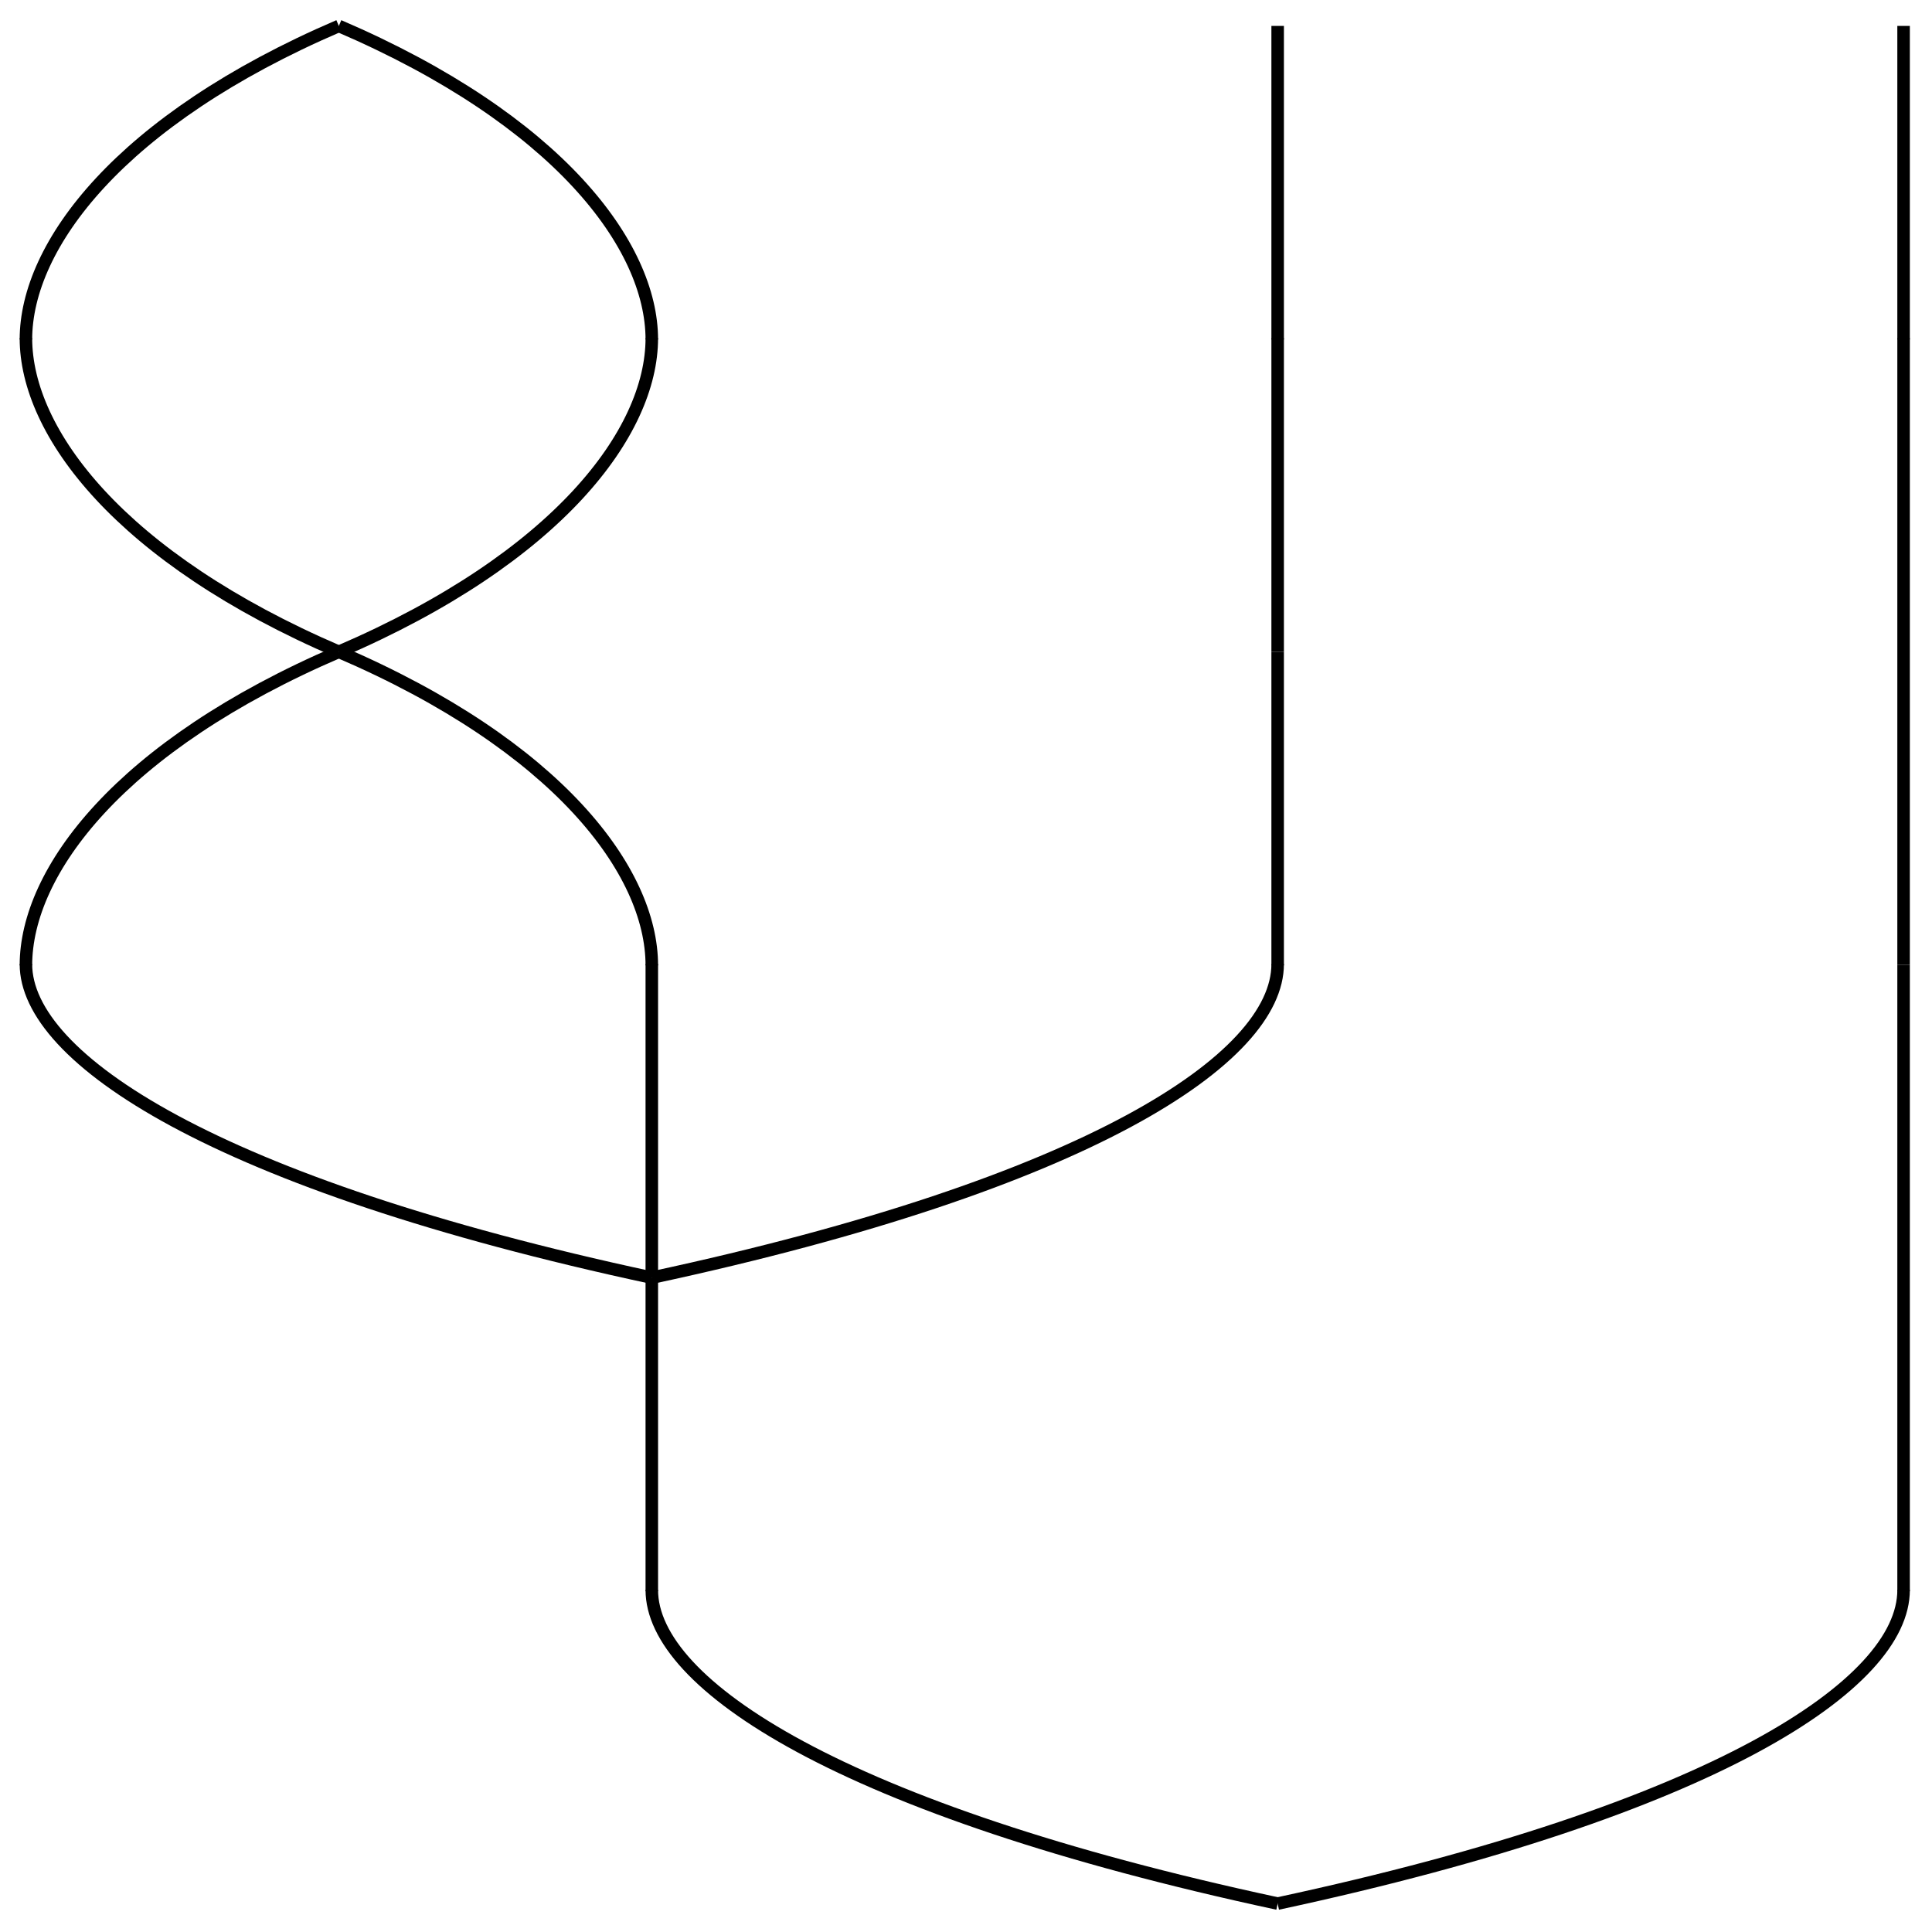
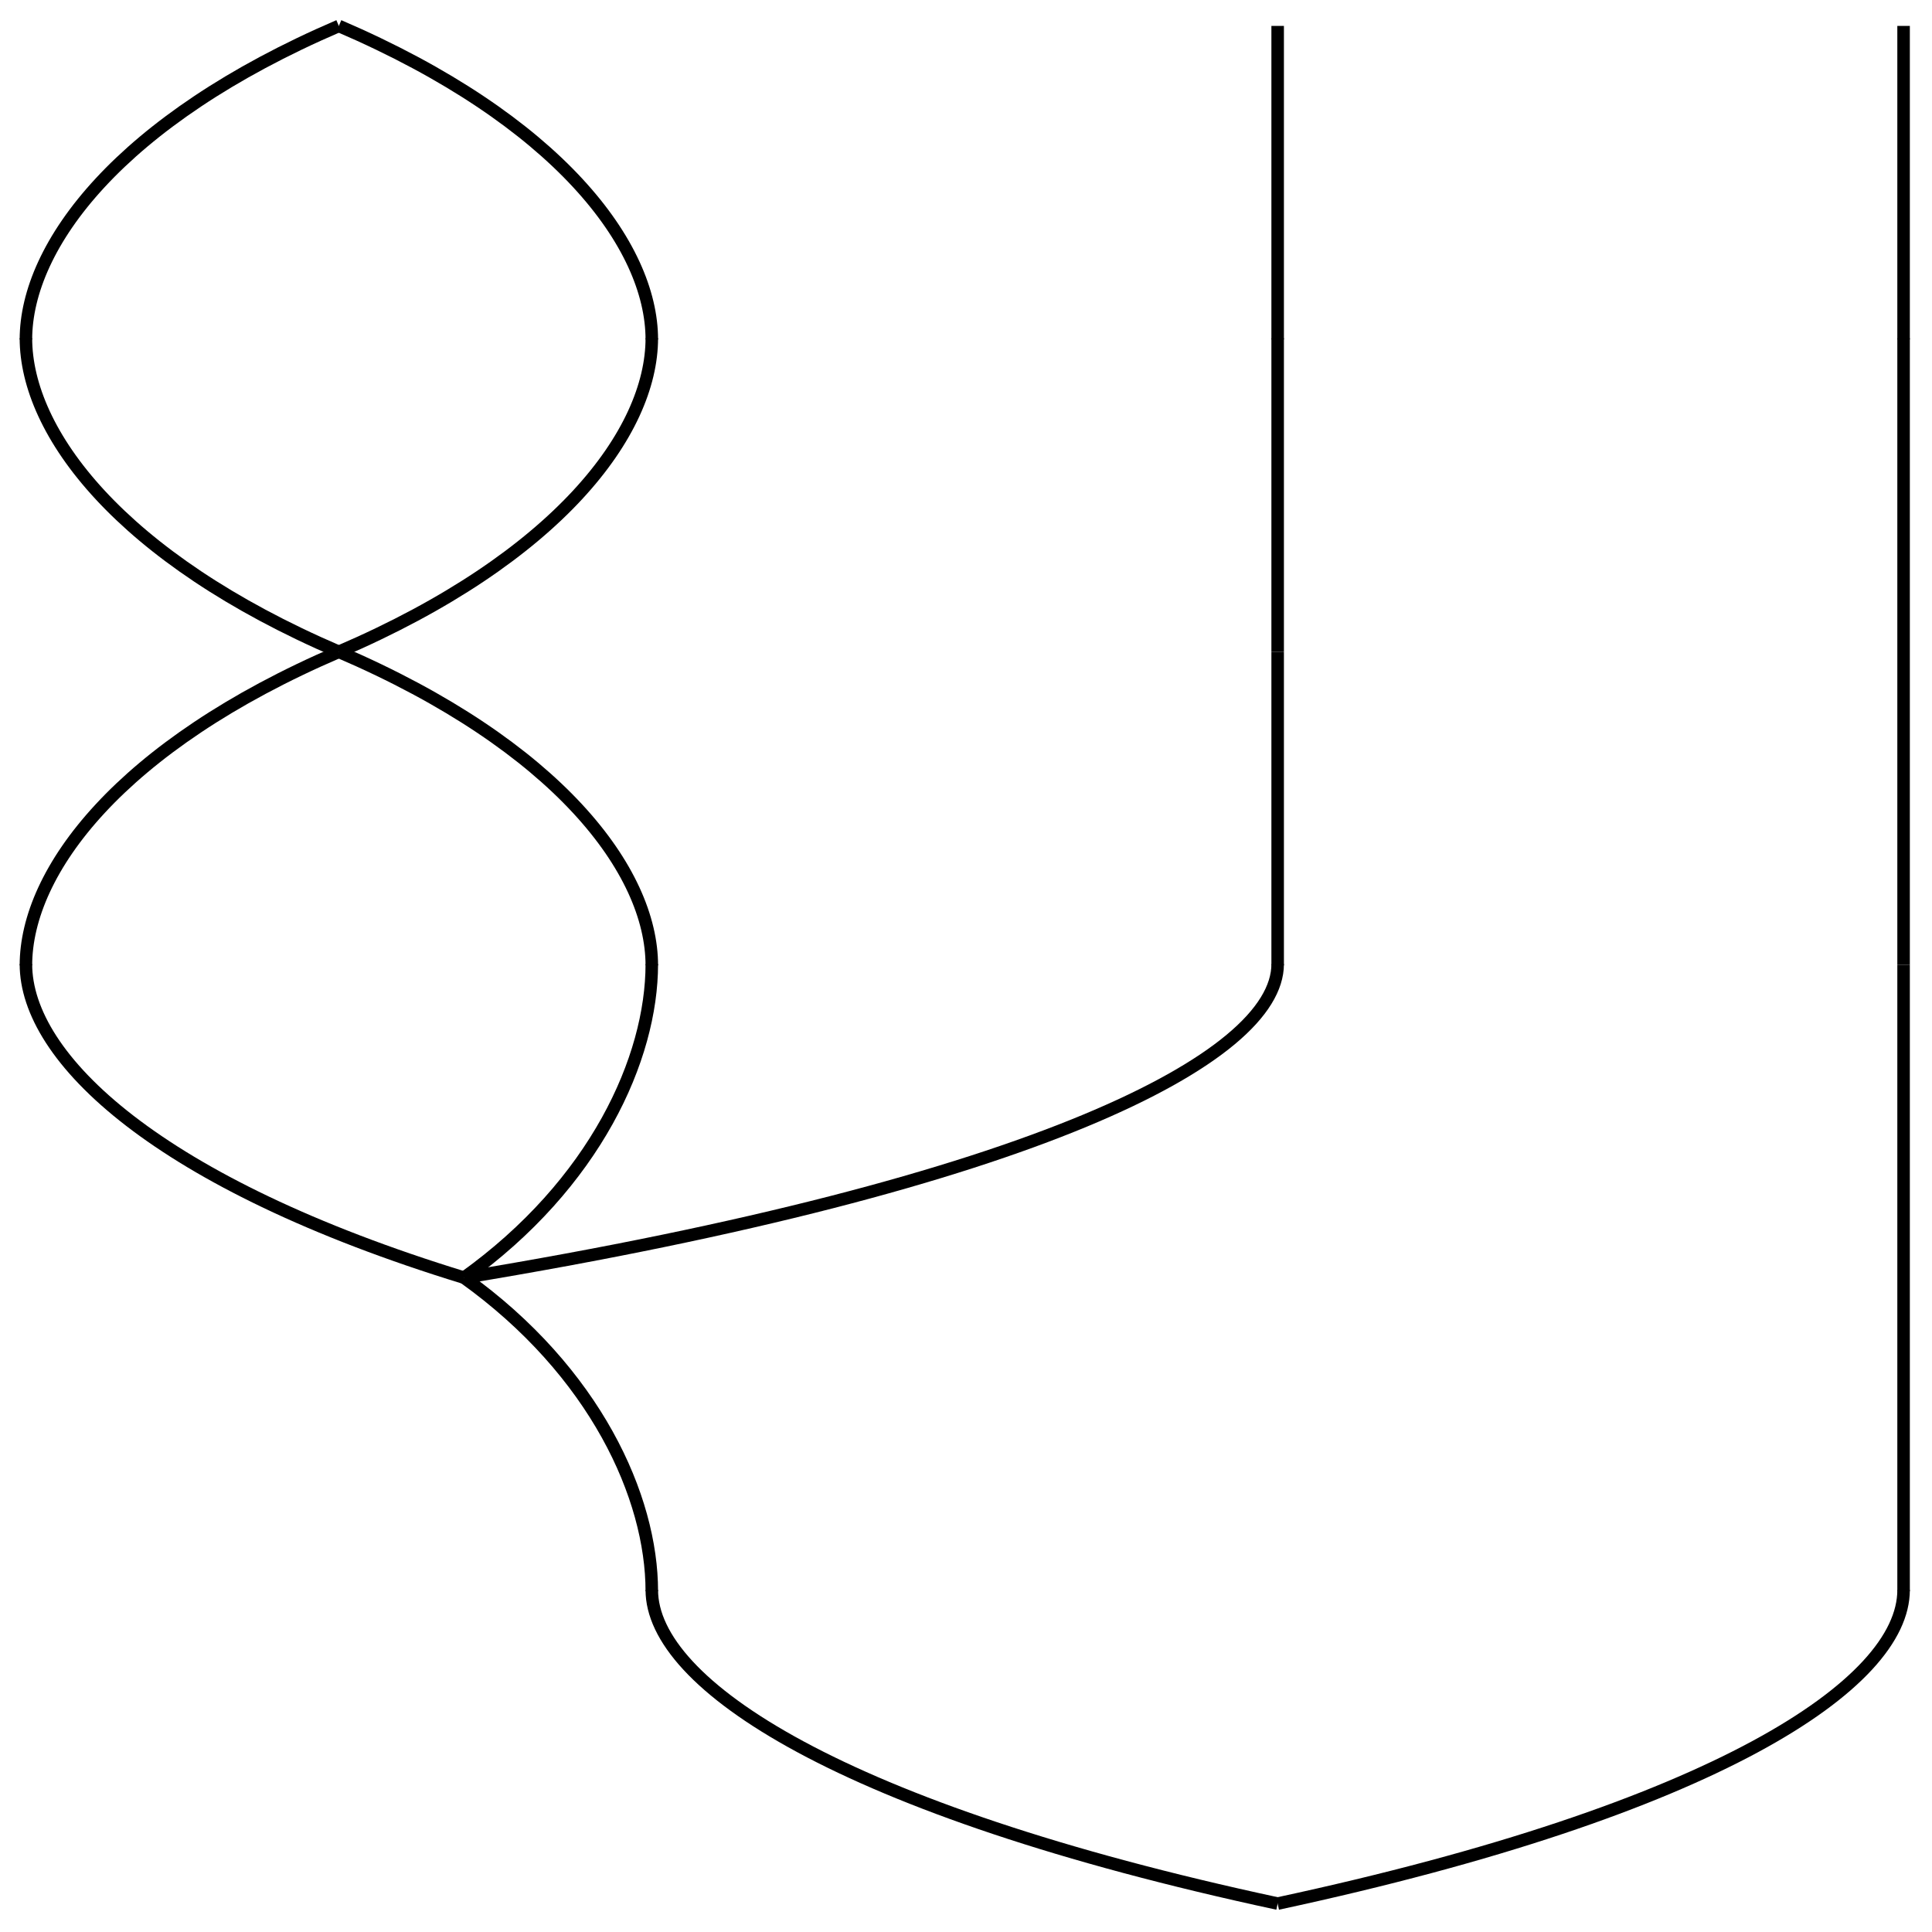
<svg xmlns="http://www.w3.org/2000/svg" width="175pt" height="175pt" viewBox="0 0 175 175" version="1.1">
-   <g id="surface459">
+   <g id="surface267">
    <path style="fill:none;stroke-width:0.567;stroke-linecap:butt;stroke-linejoin:miter;stroke:rgb(0%,0%,0%);stroke-opacity:1;stroke-miterlimit:10;" d="M 28.346 14.174 C 18.426 18.434 14.174 24.115 14.174 28.375 " transform="matrix(2,0,0,2,-26,-26)" />
    <path style="fill:none;stroke-width:0.567;stroke-linecap:butt;stroke-linejoin:miter;stroke:rgb(0%,0%,0%);stroke-opacity:1;stroke-miterlimit:10;" d="M 28.346 14.174 C 38.268 18.434 42.52 24.115 42.52 28.375 " transform="matrix(2,0,0,2,-26,-26)" />
    <path style="fill:none;stroke-width:0.567;stroke-linecap:butt;stroke-linejoin:miter;stroke:rgb(0%,0%,0%);stroke-opacity:1;stroke-miterlimit:10;" d="M 70.865 14.174 C 70.865 18.434 70.865 24.115 70.865 28.375 " transform="matrix(2,0,0,2,-26,-26)" />
    <path style="fill:none;stroke-width:0.567;stroke-linecap:butt;stroke-linejoin:miter;stroke:rgb(0%,0%,0%);stroke-opacity:1;stroke-miterlimit:10;" d="M 99.213 14.174 C 99.213 18.434 99.213 24.115 99.213 28.375 " transform="matrix(2,0,0,2,-26,-26)" />
    <path style="fill:none;stroke-width:0.567;stroke-linecap:butt;stroke-linejoin:miter;stroke:rgb(0%,0%,0%);stroke-opacity:1;stroke-miterlimit:10;" d="M 14.174 28.318 C 14.174 32.578 18.426 38.26 28.346 42.52 " transform="matrix(2,0,0,2,-26,-26)" />
    <path style="fill:none;stroke-width:0.567;stroke-linecap:butt;stroke-linejoin:miter;stroke:rgb(0%,0%,0%);stroke-opacity:1;stroke-miterlimit:10;" d="M 42.52 28.318 C 42.52 32.578 38.268 38.26 28.346 42.52 " transform="matrix(2,0,0,2,-26,-26)" />
    <path style="fill:none;stroke-width:0.567;stroke-linecap:butt;stroke-linejoin:miter;stroke:rgb(0%,0%,0%);stroke-opacity:1;stroke-miterlimit:10;" d="M 28.346 42.52 C 18.426 46.779 14.174 52.461 14.174 56.721 " transform="matrix(2,0,0,2,-26,-26)" />
    <path style="fill:none;stroke-width:0.567;stroke-linecap:butt;stroke-linejoin:miter;stroke:rgb(0%,0%,0%);stroke-opacity:1;stroke-miterlimit:10;" d="M 28.346 42.52 C 38.268 46.779 42.52 52.461 42.52 56.721 " transform="matrix(2,0,0,2,-26,-26)" />
    <path style="fill:none;stroke-width:0.567;stroke-linecap:butt;stroke-linejoin:miter;stroke:rgb(0%,0%,0%);stroke-opacity:1;stroke-miterlimit:10;" d="M 70.865 28.318 C 70.865 32.578 70.865 38.26 70.865 42.52 " transform="matrix(2,0,0,2,-26,-26)" />
    <path style="fill:none;stroke-width:0.567;stroke-linecap:butt;stroke-linejoin:miter;stroke:rgb(0%,0%,0%);stroke-opacity:1;stroke-miterlimit:10;" d="M 70.865 42.52 C 70.865 46.779 70.865 52.461 70.865 56.721 " transform="matrix(2,0,0,2,-26,-26)" />
-     <path style="fill:none;stroke-width:0.567;stroke-linecap:butt;stroke-linejoin:miter;stroke:rgb(0%,0%,0%);stroke-opacity:1;stroke-miterlimit:10;" d="M 14.174 56.664 C 14.174 60.926 22.678 66.605 42.52 70.865 " transform="matrix(2,0,0,2,-26,-26)" />
-     <path style="fill:none;stroke-width:0.567;stroke-linecap:butt;stroke-linejoin:miter;stroke:rgb(0%,0%,0%);stroke-opacity:1;stroke-miterlimit:10;" d="M 42.52 56.664 C 42.52 60.926 42.52 66.605 42.52 70.865 " transform="matrix(2,0,0,2,-26,-26)" />
-     <path style="fill:none;stroke-width:0.567;stroke-linecap:butt;stroke-linejoin:miter;stroke:rgb(0%,0%,0%);stroke-opacity:1;stroke-miterlimit:10;" d="M 70.865 56.664 C 70.865 60.926 62.361 66.605 42.52 70.865 " transform="matrix(2,0,0,2,-26,-26)" />
-     <path style="fill:none;stroke-width:0.567;stroke-linecap:butt;stroke-linejoin:miter;stroke:rgb(0%,0%,0%);stroke-opacity:1;stroke-miterlimit:10;" d="M 42.52 70.865 C 42.52 75.127 42.52 80.807 42.52 85.068 " transform="matrix(2,0,0,2,-26,-26)" />
+     <path style="fill:none;stroke-width:0.567;stroke-linecap:butt;stroke-linejoin:miter;stroke:rgb(0%,0%,0%);stroke-opacity:1;stroke-miterlimit:10;" d="M 14.174 56.664 C 14.174 60.926 20.127 66.605 34.016 70.865 " transform="matrix(2,0,0,2,-26,-26)" />
+     <path style="fill:none;stroke-width:0.567;stroke-linecap:butt;stroke-linejoin:miter;stroke:rgb(0%,0%,0%);stroke-opacity:1;stroke-miterlimit:10;" d="M 42.52 56.664 C 42.52 60.926 39.969 66.605 34.016 70.865 " transform="matrix(2,0,0,2,-26,-26)" />
+     <path style="fill:none;stroke-width:0.567;stroke-linecap:butt;stroke-linejoin:miter;stroke:rgb(0%,0%,0%);stroke-opacity:1;stroke-miterlimit:10;" d="M 70.865 56.664 C 70.865 60.926 59.811 66.605 34.016 70.865 " transform="matrix(2,0,0,2,-26,-26)" />
+     <path style="fill:none;stroke-width:0.567;stroke-linecap:butt;stroke-linejoin:miter;stroke:rgb(0%,0%,0%);stroke-opacity:1;stroke-miterlimit:10;" d="M 34.016 70.865 C 39.969 75.127 42.52 80.807 42.52 85.068 " transform="matrix(2,0,0,2,-26,-26)" />
    <path style="fill:none;stroke-width:0.567;stroke-linecap:butt;stroke-linejoin:miter;stroke:rgb(0%,0%,0%);stroke-opacity:1;stroke-miterlimit:10;" d="M 99.213 28.318 C 99.213 36.83 99.213 48.18 99.213 56.693 " transform="matrix(2,0,0,2,-26,-26)" />
    <path style="fill:none;stroke-width:0.567;stroke-linecap:butt;stroke-linejoin:miter;stroke:rgb(0%,0%,0%);stroke-opacity:1;stroke-miterlimit:10;" d="M 99.213 56.693 C 99.213 65.205 99.213 76.555 99.213 85.068 " transform="matrix(2,0,0,2,-26,-26)" />
    <path style="fill:none;stroke-width:0.567;stroke-linecap:butt;stroke-linejoin:miter;stroke:rgb(0%,0%,0%);stroke-opacity:1;stroke-miterlimit:10;" d="M 42.52 85.012 C 42.52 89.271 51.023 94.951 70.865 99.213 " transform="matrix(2,0,0,2,-26,-26)" />
    <path style="fill:none;stroke-width:0.567;stroke-linecap:butt;stroke-linejoin:miter;stroke:rgb(0%,0%,0%);stroke-opacity:1;stroke-miterlimit:10;" d="M 99.213 85.012 C 99.213 89.271 90.709 94.951 70.865 99.213 " transform="matrix(2,0,0,2,-26,-26)" />
  </g>
</svg>
